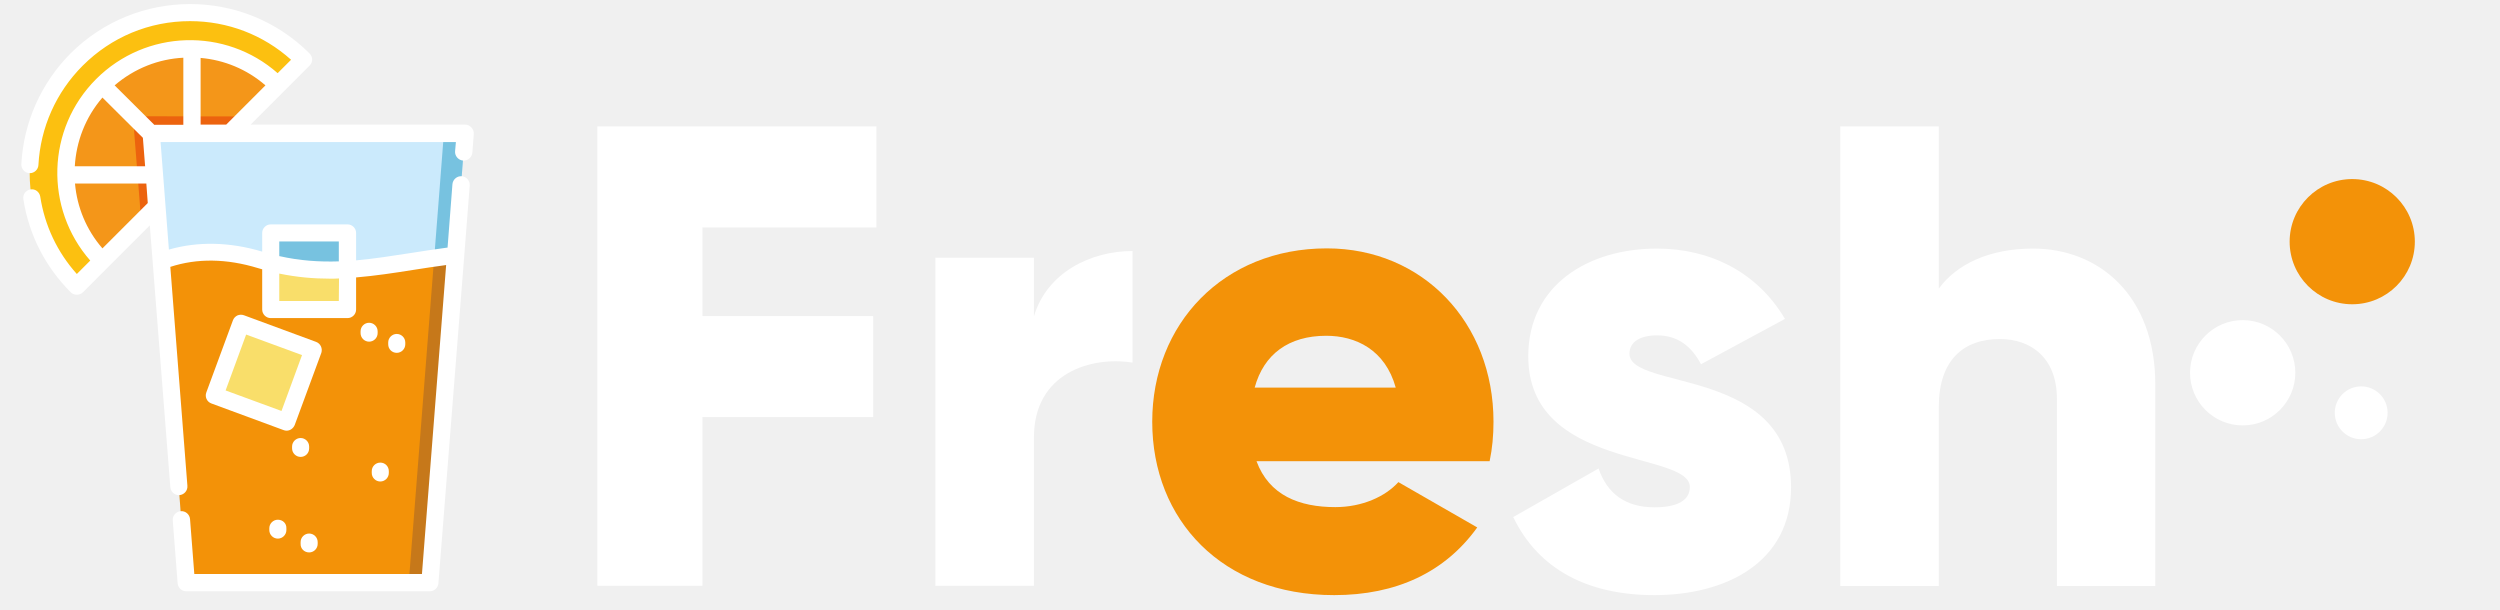
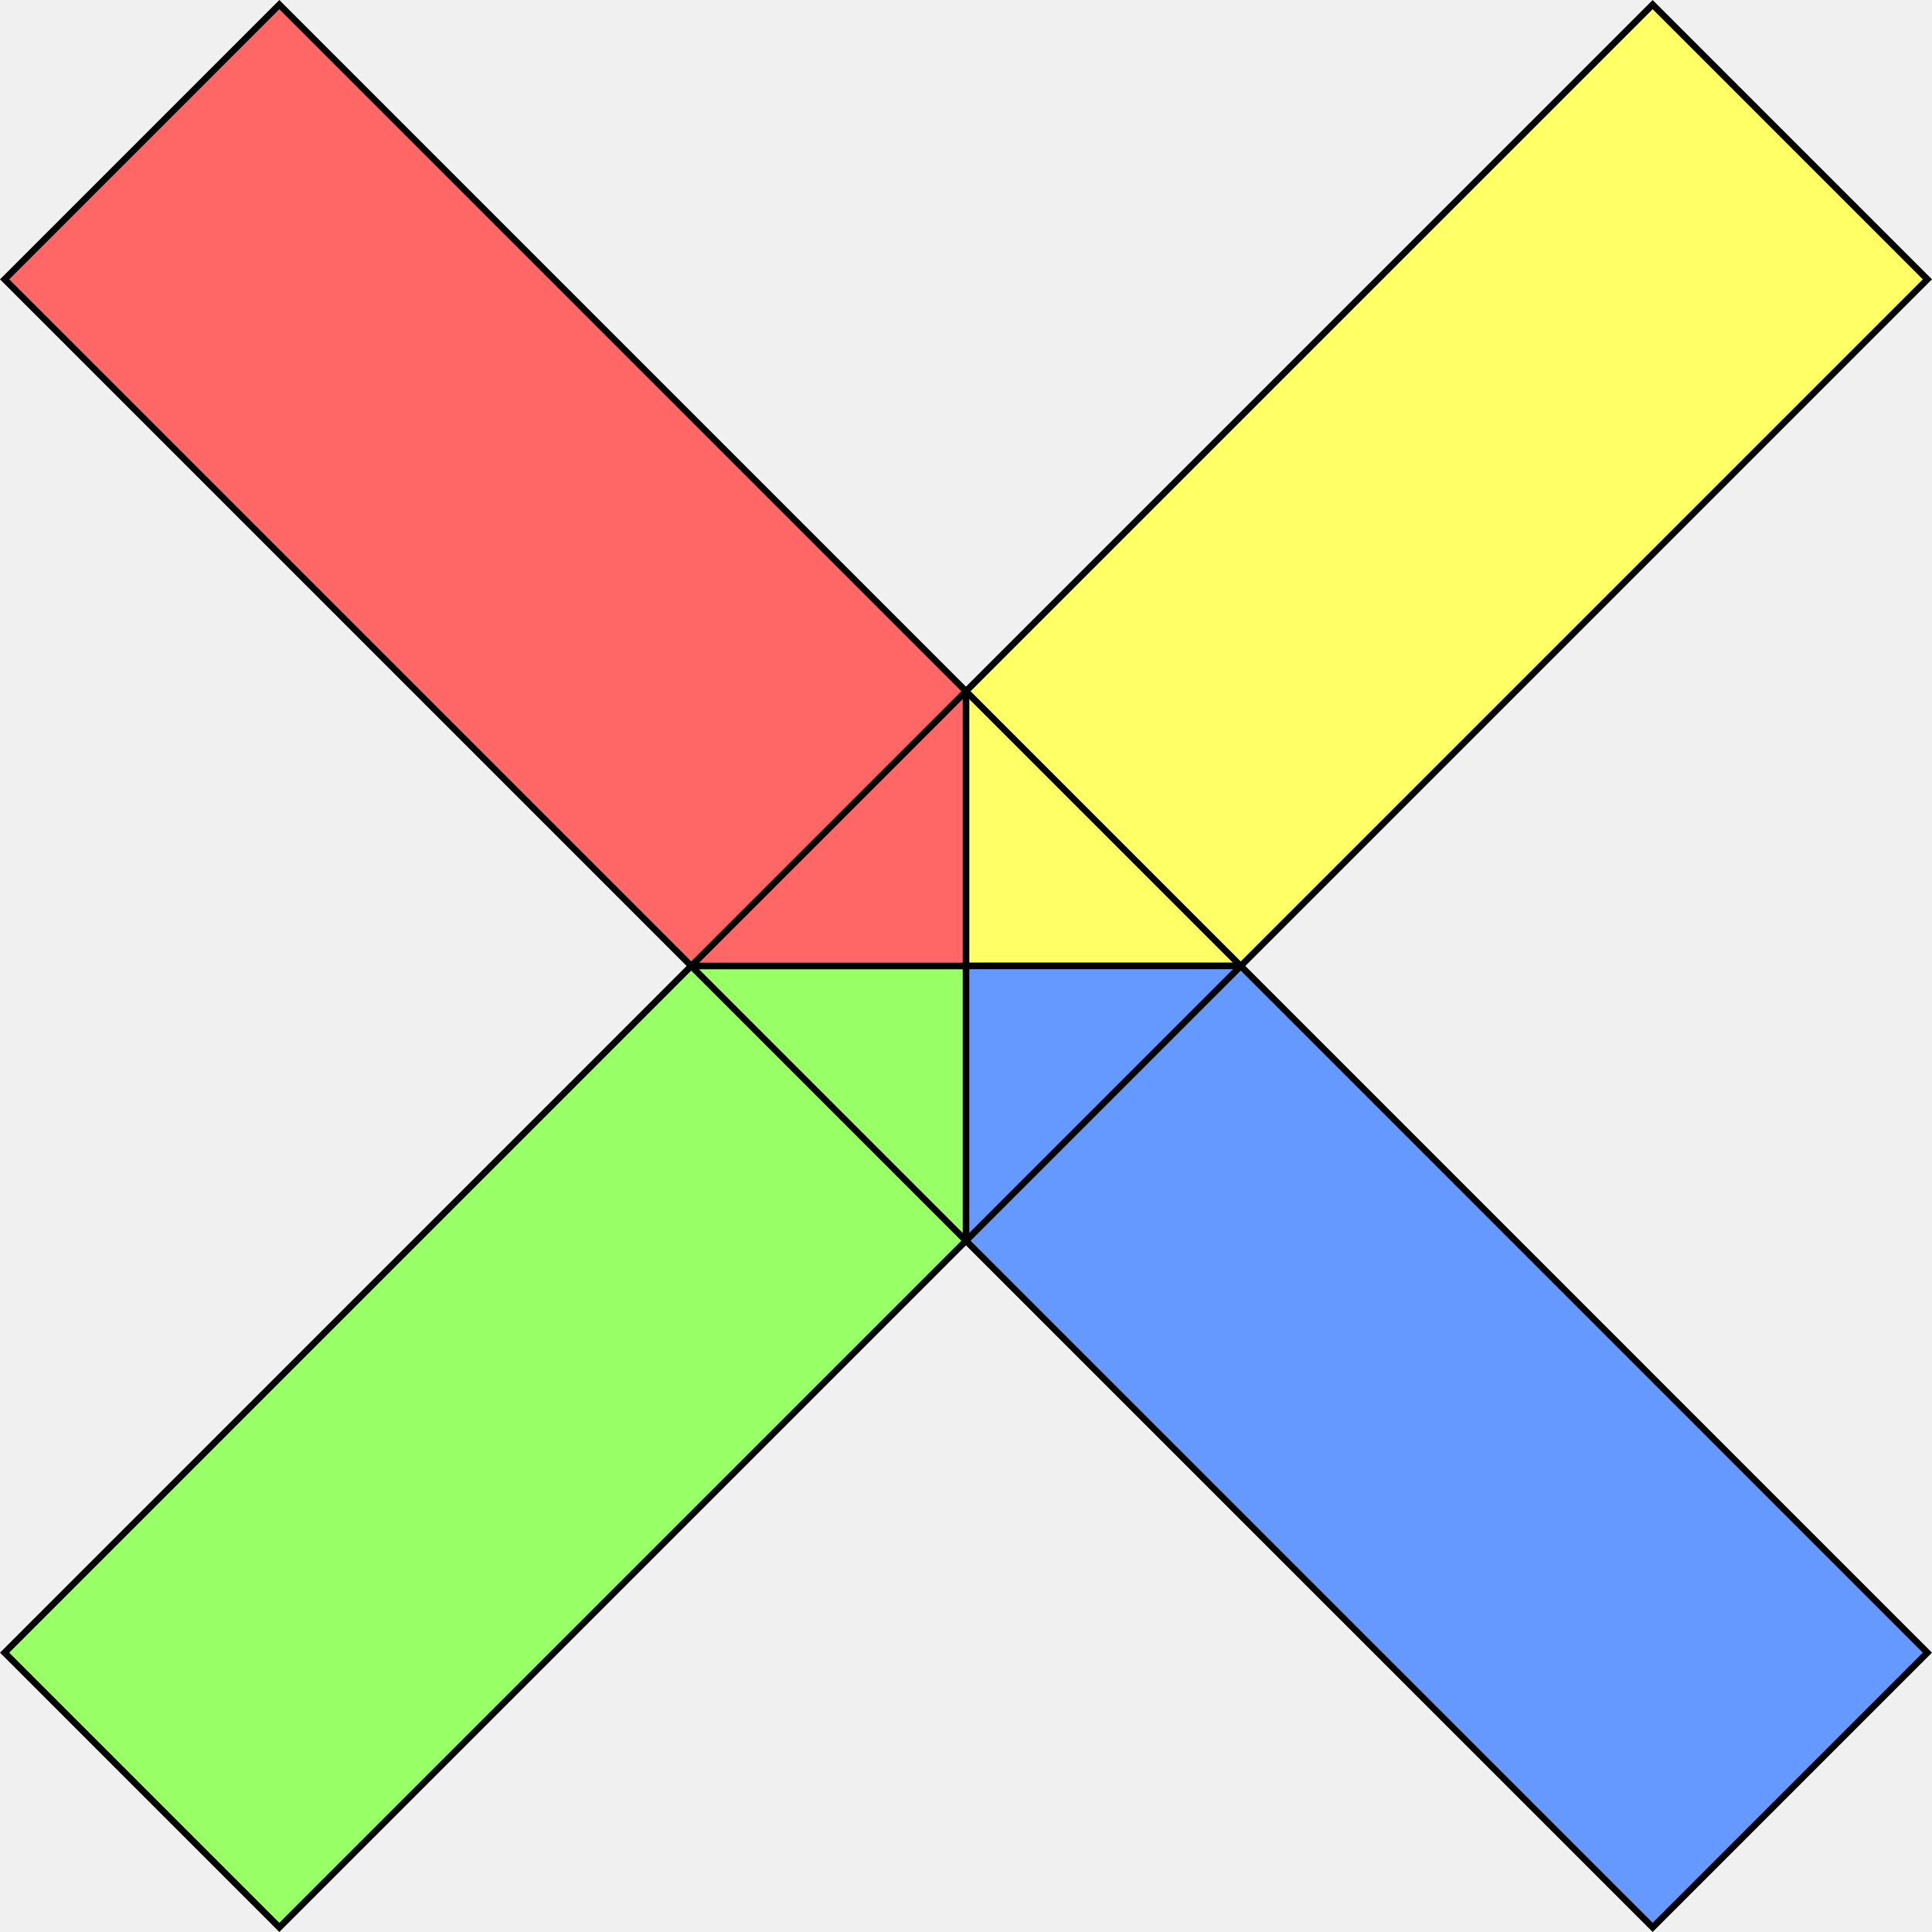
- <svg xmlns="http://www.w3.org/2000/svg" version="1.1" id="Calque_1" x="0px" y="0px" viewBox="-206 346 1230 300" style="enable-background:new -206 346 1230 300;" xml:space="preserve">
-   <style type="text/css">
- 	.st0{fill:#FFFFFF;}
- 	.st1{fill:#F39208;}
- 	.st2{fill:#FCC010;}
- 	.st3{fill:#F49619;}
- 	.st4{fill:#EC630E;}
- 	.st5{fill:#CBEAFC;}
- 	.st6{fill:#77C2E0;}
- 	.st7{fill:#F9DE6A;}
- 	.st8{fill:#C6781A;}
- </style>
-   <circle id="XMLID_2_" class="st0" cx="897.4" cy="529.4" r="25.9" />
-   <circle id="XMLID_19_" class="st1" cx="951.3" cy="464.9" r="30.8" />
-   <circle id="XMLID_20_" class="st0" cx="955.7" cy="549.1" r="13" />
-   <path id="XMLID_59_" class="st2" d="M-168.3,486.8c-30.8-30.8-30.8-80.7,0-111.5s80.8-30.8,111.6,0L-168.3,486.8z" />
-   <path id="XMLID_58_" class="st3" d="M-69.3,387.9l-15.4,15.4l-51.8,51.8l-19.1,19.1c-23.9-23.9-23.9-62.5,0-86.4  C-131.8,364-93.1,364-69.3,387.9z" />
-   <path id="XMLID_57_" class="st4" d="M-84.7,403.3l-51.8,51.8l-3.5-44.3c-0.3-4.1,2.9-7.6,7-7.6L-84.7,403.3L-84.7,403.3z" />
-   <polygon id="XMLID_56_" class="st5" points="22.8,411.5 20.6,440 18.1,471.6 5.5,632.7 -114.4,632.7 -126.7,474.4 -128.3,454.5   -131.6,411.5 " />
-   <rect id="XMLID_55_" x="-72.8" y="460.5" class="st6" width="37.8" height="37.8" />
-   <polygon id="XMLID_54_" class="st6" points="22.8,411.5 20.6,440 5.5,632.7 -4.9,632.7 10.2,440 12.4,411.5 " />
-   <path id="XMLID_53_" class="st1" d="M18.1,471.6L5.5,632.7h-119.9l-12.3-158.3c11.4-4.4,27.9-6.9,48.8-0.6c31.4,9.5,57,3.3,85.6-0.9  C11.1,472.5,14.6,472,18.1,471.6z" />
-   <path id="XMLID_52_" class="st7" d="M-35,478.6v19.7h-37.8v-23C-59.5,478.7-47.1,479.3-35,478.6z" />
-   <path id="XMLID_51_" class="st8" d="M18.1,471.6L5.5,632.7H-4.9L7.6,473C11.1,472.5,14.6,472,18.1,471.6z" />
-   <rect id="XMLID_50_" x="-95.1" y="510.4" transform="matrix(-0.3456 0.9384 -0.9384 -0.3456 394.1975 783.7637)" class="st7" width="37.8" height="37.8" />
-   <path id="XMLID_42_" class="st0" d="M25.9,408.7c-0.8-0.9-1.9-1.4-3.1-1.4H-82.7l16.4-16.4l0,0l0,0l12.6-12.6c1.7-1.7,1.7-4.3,0-6  c-32.4-32.4-85.1-32.4-117.6,0c-14.5,14.6-23.1,33.9-24.2,54.5c-0.1,2.3,1.7,4.3,4,4.4c0.1,0,0.1,0,0.2,0c2.2,0,4.1-1.8,4.2-4  c1-18.5,8.7-35.8,21.8-48.9c14.1-14.1,32.8-21.9,52.8-21.9c18.5,0,36,6.7,49.7,19l-6.6,6.6c-25.6-22.6-64.8-21.6-89.3,2.9  s-25.4,63.7-2.9,89.3l-6.6,6.6c-9.6-10.7-15.8-23.8-18-38.1c-0.4-2.3-2.5-3.9-4.8-3.5c-2.3,0.4-3.9,2.5-3.5,4.8  c2.7,17.5,10.8,33.3,23.3,45.8c0.8,0.8,1.9,1.2,3,1.2c1.1,0,2.2-0.4,3-1.2l32.9-32.9l1.4,17.7v0.1l8.7,111c0.2,2.2,2,3.9,4.2,3.9  c0.1,0,0.2,0,0.3,0c2.3-0.2,4.1-2.2,3.9-4.6l-8.4-107.7c13.2-4.3,27.7-4.1,43.1,0.6c0.7,0.2,1.4,0.4,2.1,0.6v19.8  c0,2.3,1.9,4.2,4.2,4.2H-35c2.3,0,4.2-1.9,4.2-4.2v-15.8c9.4-0.8,18.7-2.2,28.1-3.7c5.3-0.8,10.7-1.7,16.2-2.4l-11.9,152h-112  l-2.1-27c-0.2-2.3-2.2-4.1-4.6-3.9c-2.3,0.2-4.1,2.2-3.9,4.6l2.4,30.9c0.2,2.2,2,3.9,4.2,3.9H5.5c2.2,0,4-1.7,4.2-3.9l12.7-161l0,0  l2.7-34.7c0.2-2.3-1.6-4.4-3.9-4.6c-2.3-0.2-4.4,1.6-4.6,3.9l-2.4,31.2C8,468.6,1.9,469.6-4,470.5c-9,1.4-17.9,2.8-26.8,3.6v-13.5  c0-2.3-1.9-4.2-4.2-4.2h-37.8c-2.3,0-4.2,1.9-4.2,4.2v9.2c-16-4.8-31.7-5.1-45.9-1l-4.1-52.9H18.3l-0.4,4.5  c-0.2,2.3,1.6,4.4,3.9,4.6c2.3,0.2,4.4-1.6,4.6-3.9l0.7-9.1C27.2,410.7,26.7,409.5,25.9,408.7z M-39.3,494.1h-29.3v-13.5  c8.7,1.8,16.9,2.5,25,2.5c1.5,0,2.9,0,4.4-0.1L-39.3,494.1L-39.3,494.1z M-39.3,464.8v9.8c-9.5,0.3-19.1-0.3-29.3-2.6v-7.2  L-39.3,464.8L-39.3,464.8z M-94.7,407.3h-12.6v-32.8c11.5,1,22.7,5.5,31.9,13.5L-94.7,407.3z M-135.7,413.8l1.1,14h-34.6  c0.7-12.1,5.2-24.1,13.6-33.8L-135.7,413.8z M-155.6,468.2c-8-9.2-12.5-20.4-13.5-31.9h35.1l0.7,9.6L-155.6,468.2z M-130.2,407.3  l-19.4-19.3c9.8-8.4,21.7-13,33.8-13.6v33h-14.4V407.3z" />
-   <path id="XMLID_39_" class="st0" d="M-50.5,514.2L-86,501.1c-1.1-0.4-2.2-0.3-3.2,0.1c-1,0.5-1.8,1.3-2.2,2.4l-13.1,35.5  c-0.8,2.2,0.3,4.6,2.5,5.4l35.5,13.1c0.5,0.2,1,0.3,1.5,0.3c1.7,0,3.3-1.1,4-2.8l13.1-35.5C-47.2,517.4-48.3,515-50.5,514.2z   M-67.5,548.2L-95,538.1l10.1-27.5l27.5,10.1L-67.5,548.2z" />
-   <path id="XMLID_38_" class="st0" d="M-10.8,519.6c2.3,0,4.2-1.9,4.2-4.2v-0.9c0-2.3-1.9-4.2-4.2-4.2s-4.2,1.9-4.2,4.2v0.9  C-15,517.7-13.2,519.6-10.8,519.6z" />
-   <path id="XMLID_37_" class="st0" d="M-69.3,601.7c-2.3,0-4.2,1.9-4.2,4.2v0.9c0,2.3,1.9,4.2,4.2,4.2s4.2-1.9,4.2-4.2v-0.9  C-65,603.5-66.9,601.7-69.3,601.7z" />
-   <path id="XMLID_36_" class="st0" d="M-53.9,617.8c2.3,0,4.2-1.9,4.2-4.2v-0.9c0-2.3-1.9-4.2-4.2-4.2s-4.2,1.9-4.2,4.2v0.9  C-58.2,615.9-56.3,617.8-53.9,617.8z" />
-   <path id="XMLID_35_" class="st0" d="M-18.9,573.6c-2.3,0-4.2,1.9-4.2,4.2v0.9c0,2.3,1.9,4.2,4.2,4.2s4.2-1.9,4.2-4.2v-0.9  C-14.7,575.5-16.5,573.6-18.9,573.6z" />
-   <path id="XMLID_34_" class="st0" d="M-53.9,566.6v-0.9c0-2.3-1.9-4.2-4.2-4.2s-4.2,1.9-4.2,4.2v0.9c0,2.3,1.9,4.2,4.2,4.2  C-55.8,570.8-53.9,569-53.9,566.6z" />
-   <path id="XMLID_33_" class="st0" d="M-24.4,504.8c-2.3,0-4.2,1.9-4.2,4.2v0.9c0,2.3,1.9,4.2,4.2,4.2s4.2-1.9,4.2-4.2V509  C-20.2,506.7-22.1,504.8-24.4,504.8z" />
-   <g id="XMLID_60_">
-     <path id="XMLID_61_" class="st0" d="M139.6,457.9v43.6h84v49.7h-84v83H87.9v-226h137.3v49.7H139.6z" />
-     <path id="XMLID_63_" class="st0" d="M351.2,469.5v54.9c-20-3.2-48.5,4.8-48.5,36.8v73h-48.5V472.8h48.5v28.8   C309.2,479.9,330.8,469.5,351.2,469.5z" />
-     <path id="XMLID_65_" class="st1" d="M451,595.5c13.2,0,24.6-5.2,31-12.3l38.8,22.3c-15.8,22-39.7,33.3-70.4,33.3   c-55.2,0-89.5-37.1-89.5-85.3c0-48.1,34.9-85.3,85.9-85.3c47.2,0,82,36.5,82,85.3c0,6.8-0.6,13.2-1.9,19.4H412.2   C418.4,589.7,433.2,595.5,451,595.5z M480.7,536.7c-5.2-18.7-19.7-25.5-34.2-25.5c-18.4,0-30.7,9-35.2,25.5H480.7z" />
-     <path id="XMLID_68_" class="st0" d="M675.2,585.8c0,37.1-32.3,53-67.2,53c-32.3,0-56.9-12.3-69.5-38.4l42-23.9   c4.2,12.3,13.2,19.1,27.5,19.1c11.6,0,17.4-3.6,17.4-10c0-17.8-79.5-8.4-79.5-64.3c0-35.2,29.7-53,63.3-53   c26.2,0,49.4,11.6,63,34.6l-41.3,22.3c-4.5-8.4-11-14.2-21.6-14.2c-8.4,0-13.6,3.2-13.6,9C595.7,538.3,675.2,526.1,675.2,585.8z" />
-     <path id="XMLID_70_" class="st0" d="M854.4,535.1v99.2H806v-92.1c0-20-12.6-29.4-28.1-29.4c-17.8,0-30,10.3-30,33.3v88.2h-48.5   V408.2h48.5V488c8.7-12,24.9-19.7,46.2-19.7C826.7,468.2,854.4,491.5,854.4,535.1z" />
-   </g>
+ <svg xmlns="http://www.w3.org/2000/svg" id="Layer_1" data-name="Layer 1" viewBox="0 0 298.17 298.17">
+   <defs>
+     <style>.cls-1{fill:#ff6;}.cls-1,.cls-2,.cls-3,.cls-4,.cls-5{stroke:#000;stroke-miterlimit:10;}.cls-2{fill:#69f;}.cls-3{fill:#9f6;}.cls-4{fill:#f66;}.cls-5{fill:none;}</style>
+   </defs>
+   <polygon class="cls-1" points="149.08 149.08 191.49 149.08 297.46 43.11 255.06 0.71 149.08 106.68 149.08 149.08" />
+   <polygon class="cls-2" points="149.08 149.08 149.08 191.49 255.06 297.46 297.46 255.06 191.49 149.08 149.08 149.08" />
+   <polygon class="cls-3" points="149.08 149.08 106.68 149.08 0.71 255.06 43.11 297.46 149.08 191.49 149.08 149.08" />
+   <polygon class="cls-4" points="149.08 149.08 149.08 106.68 43.11 0.71 0.71 43.11 106.68 149.08 149.08 149.08" />
+   <rect class="cls-5" x="120.39" y="119.78" width="59.97" height="59.97" transform="translate(-63.15 149.52) rotate(-45)" />
</svg>
